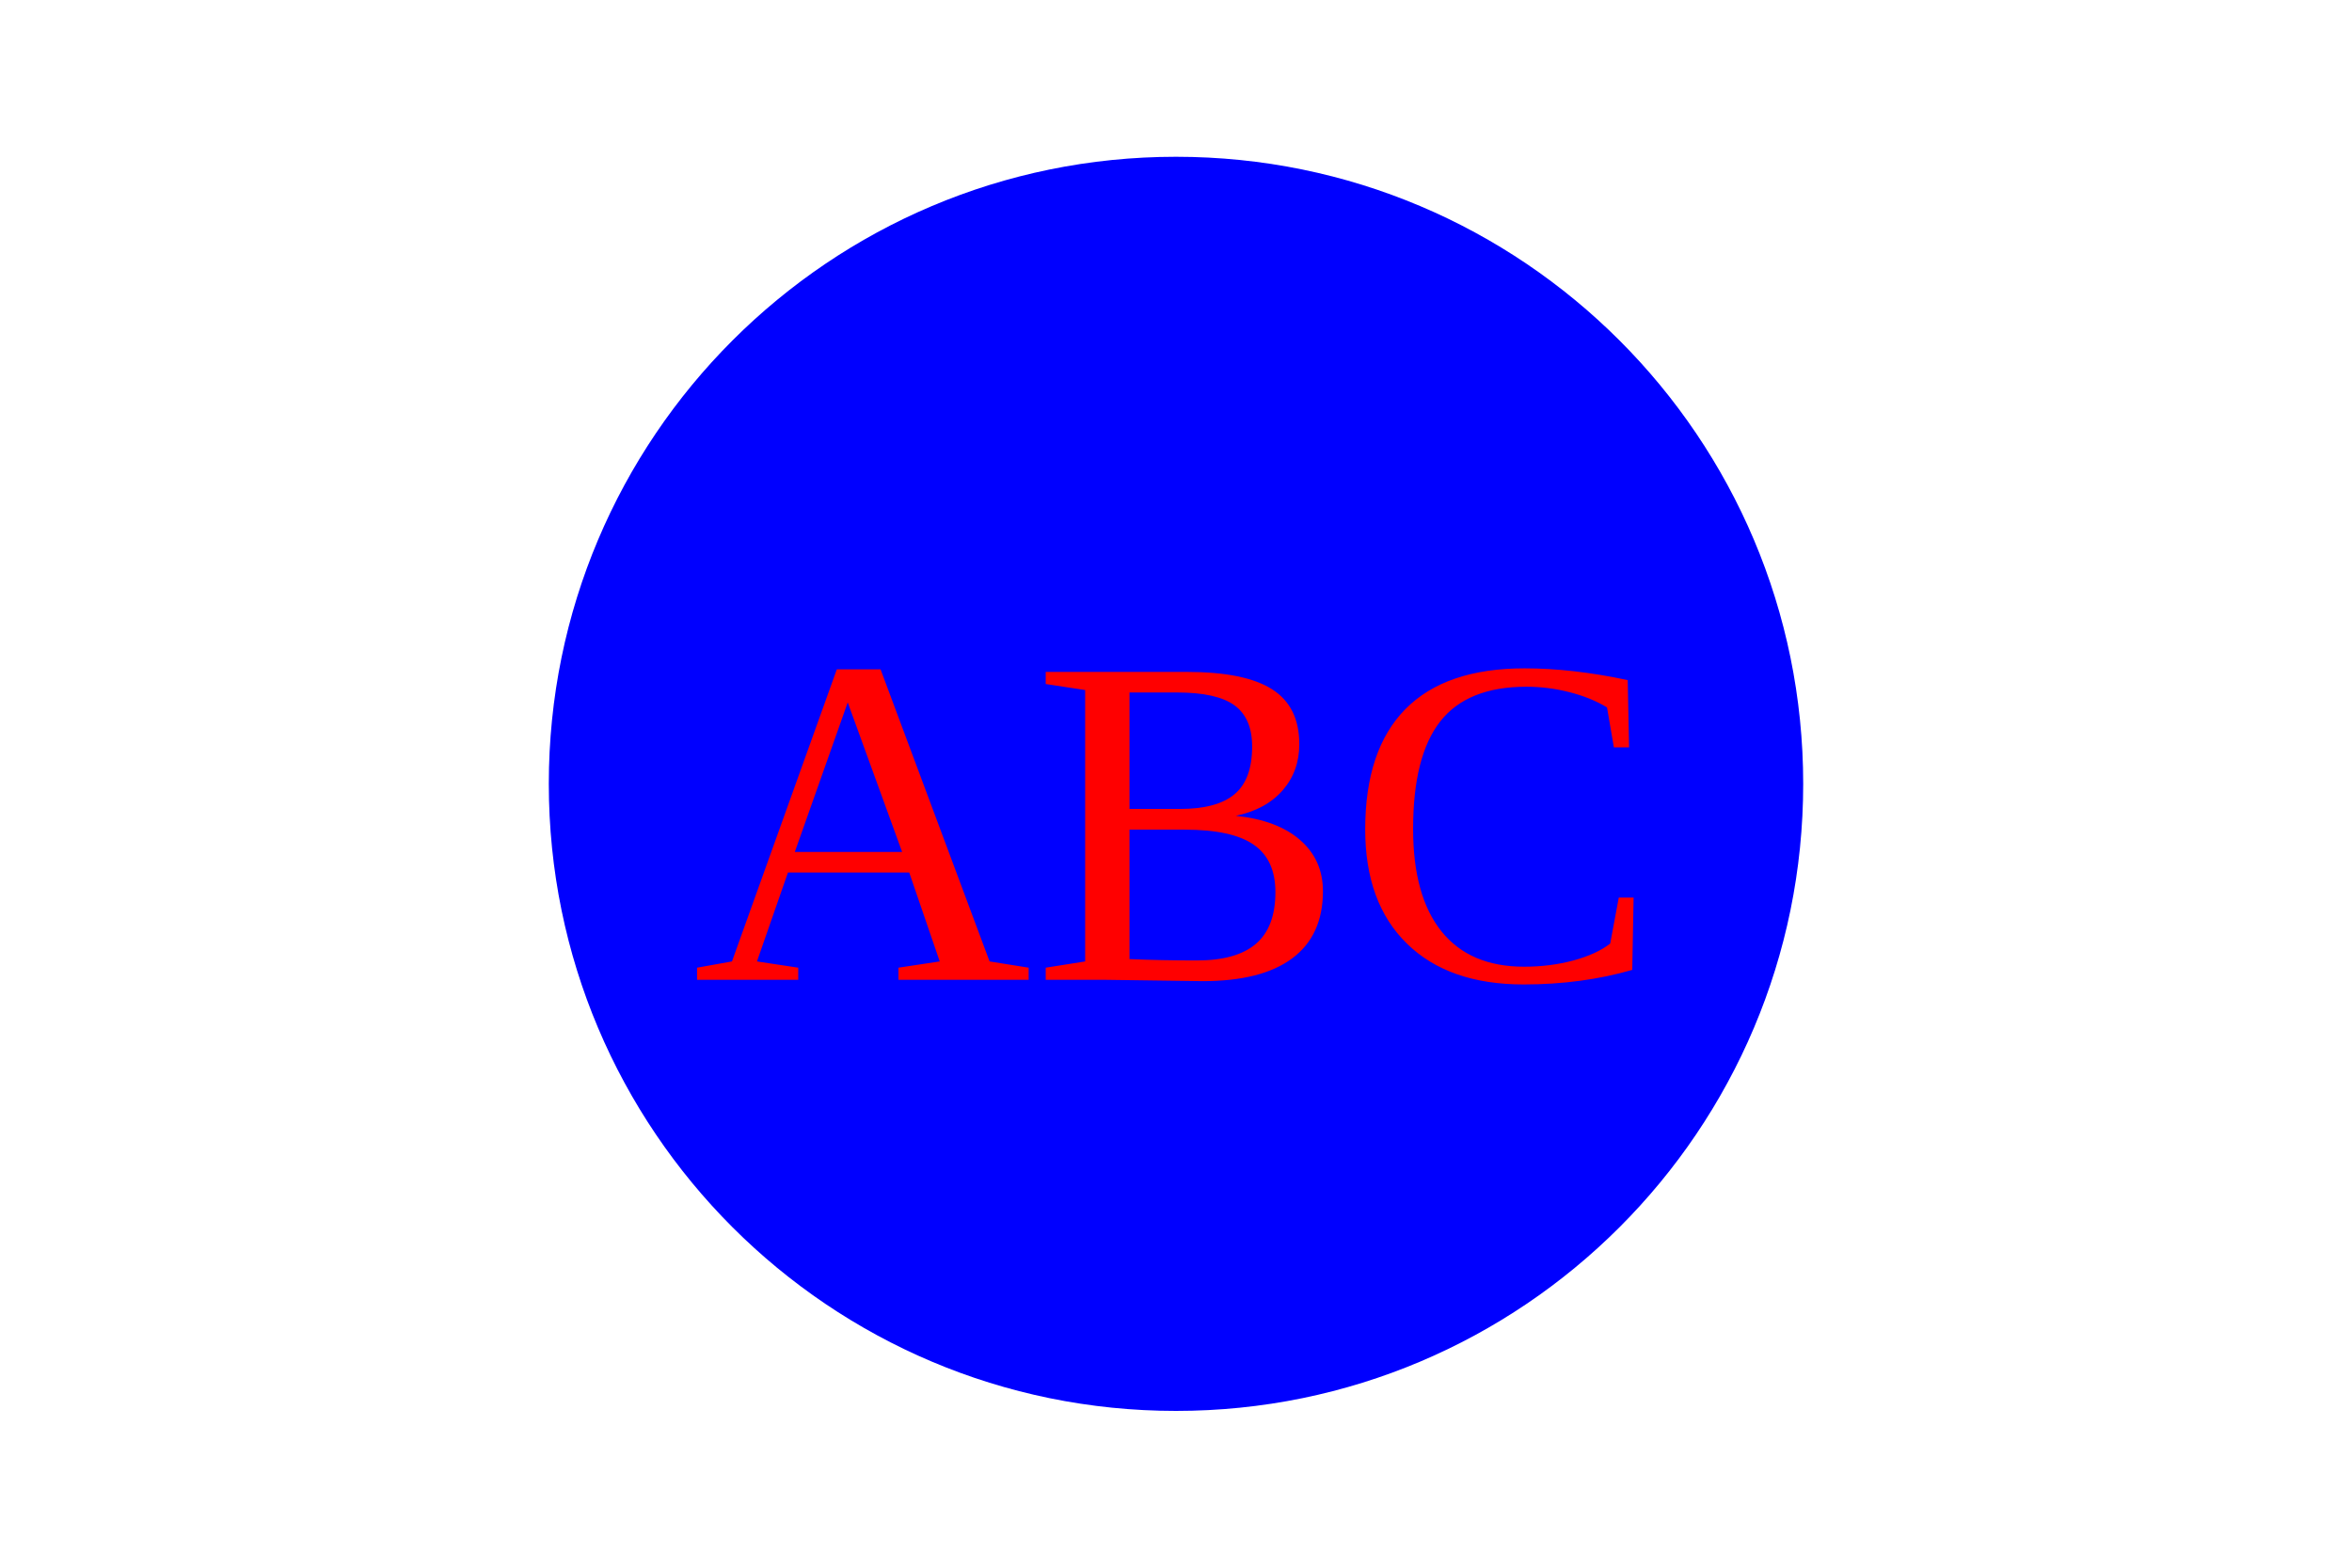
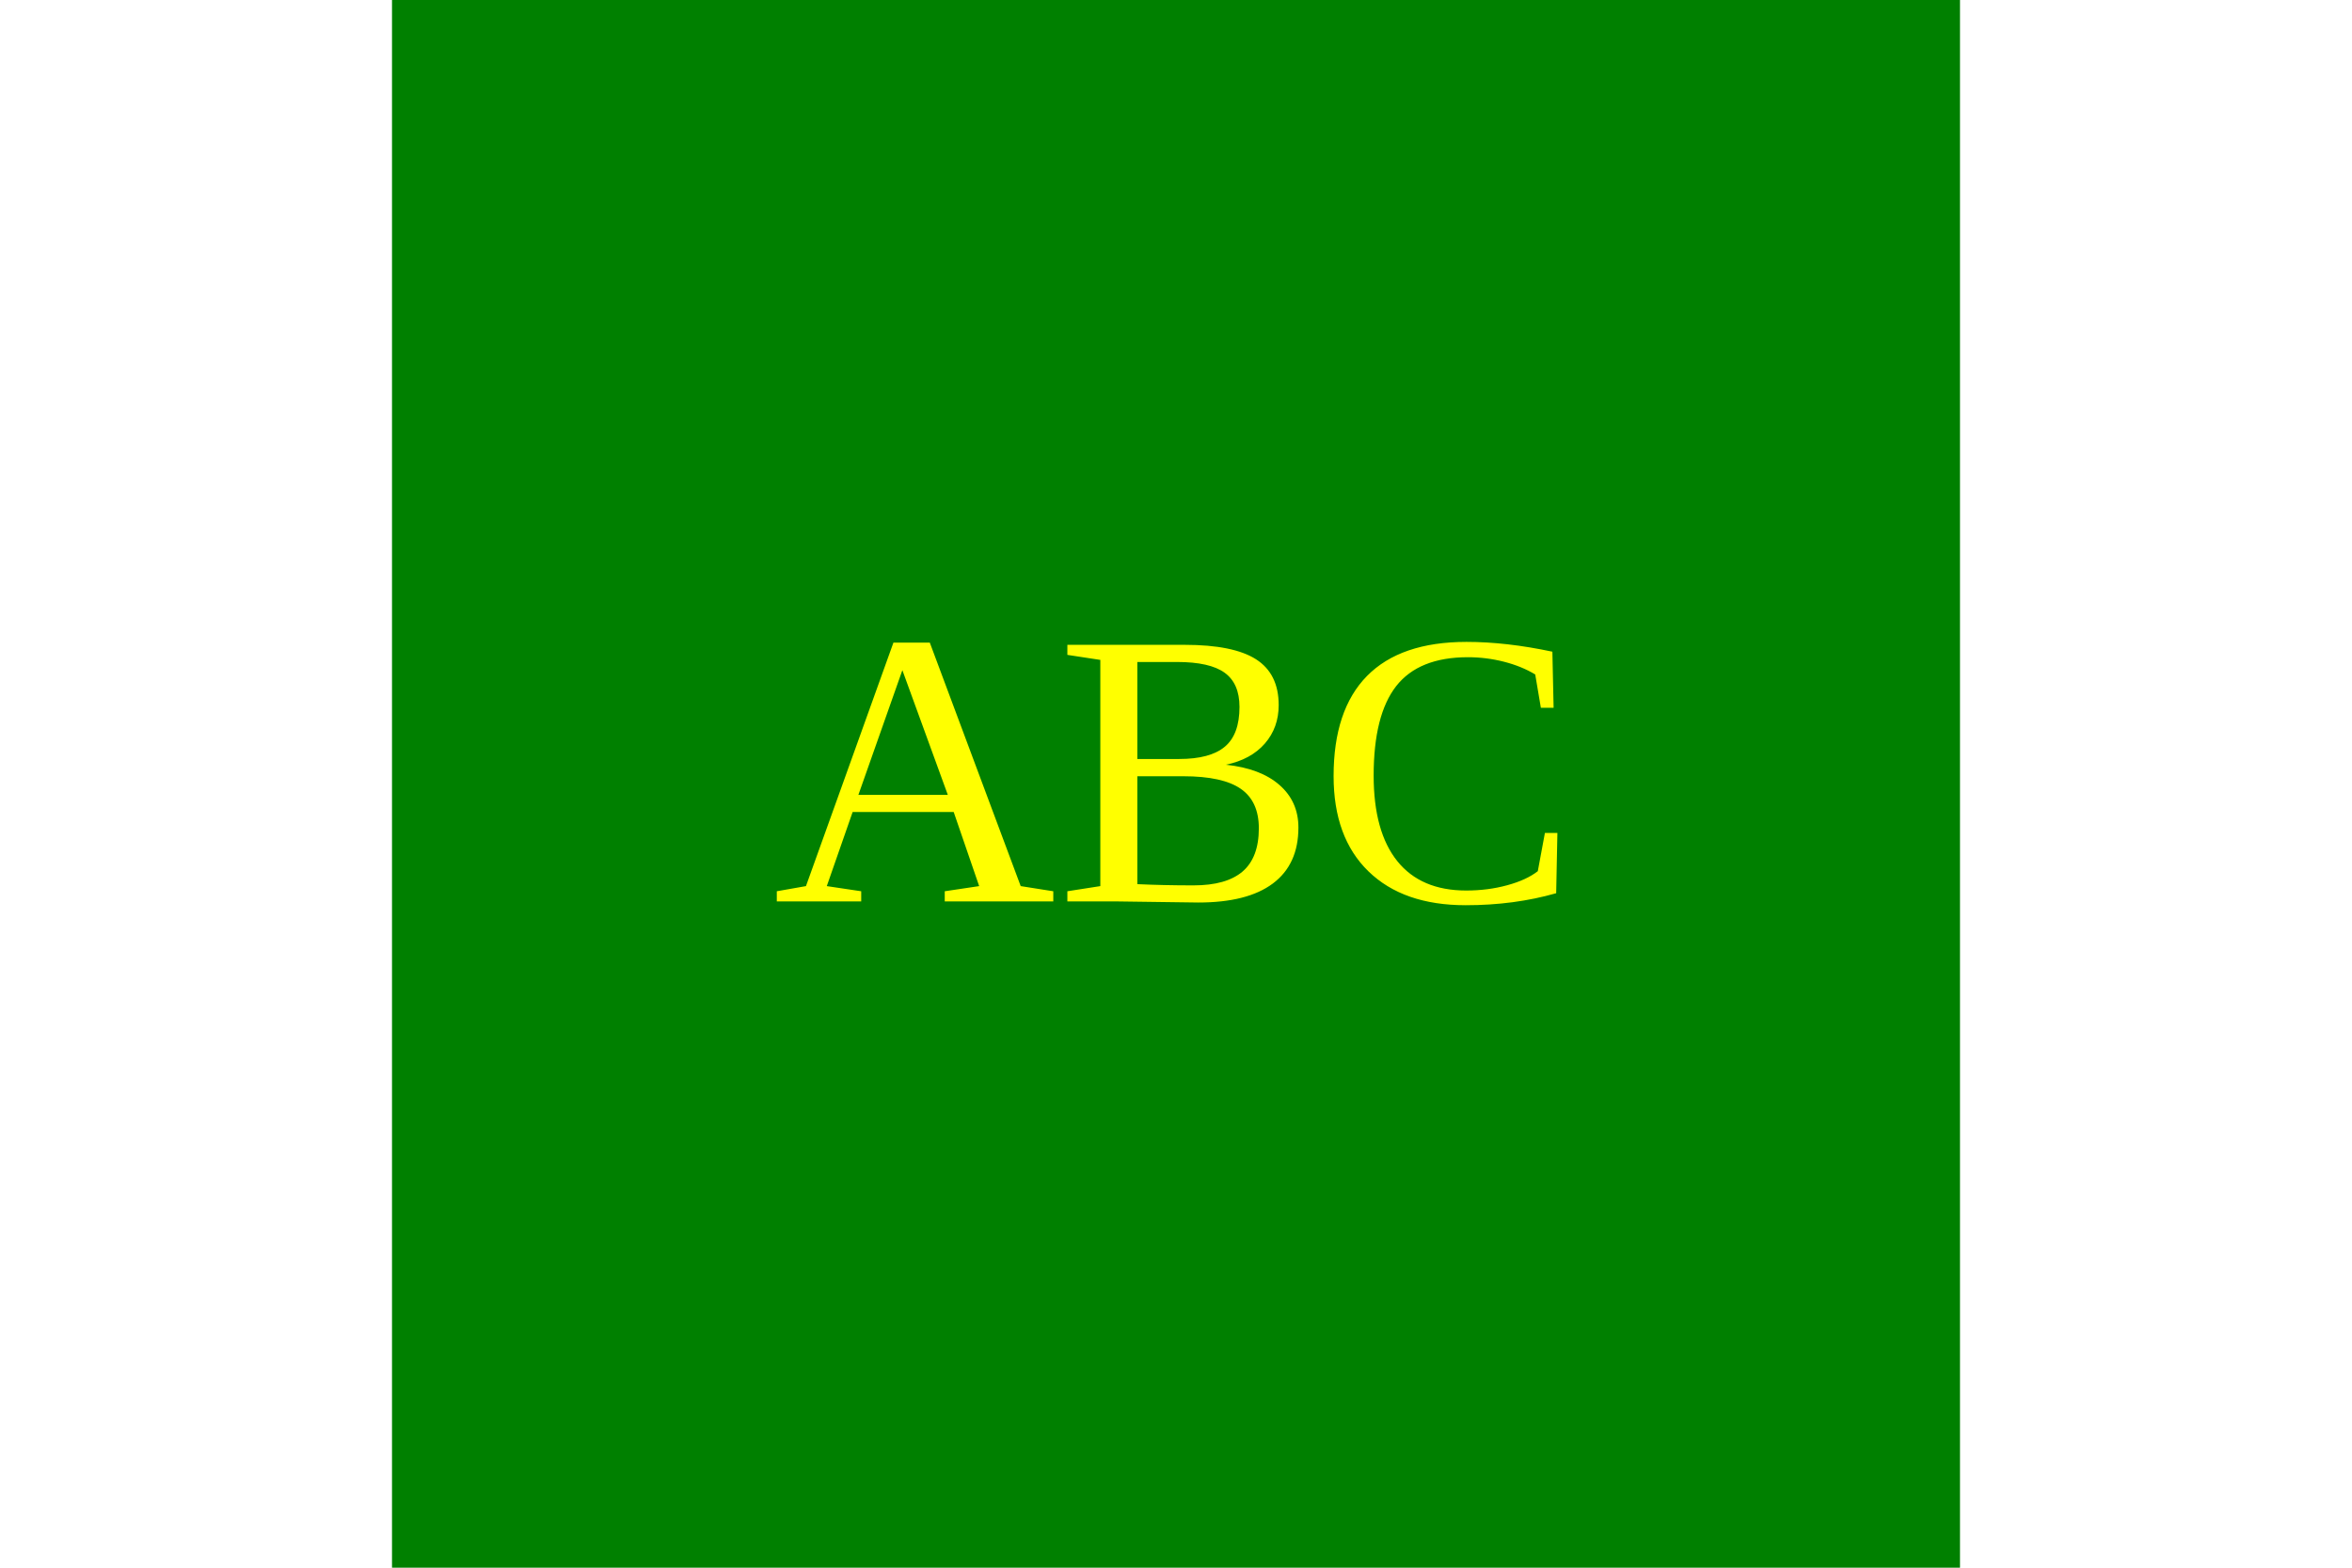
<svg xmlns="http://www.w3.org/2000/svg" version="1.1" width="300" height="200">
-   <circle cx="150" cy="100" r="80" fill="blue" />
-   <text x="150" y="125" font-size="60" text-anchor="middle" fill="red">ABC</text>
+   <rect x="50" y="0" width="200" height="200" fill="green" />
+   <text x="150" y="115" font-size="50" text-anchor="middle" fill="yellow">ABC</text>
</svg>
